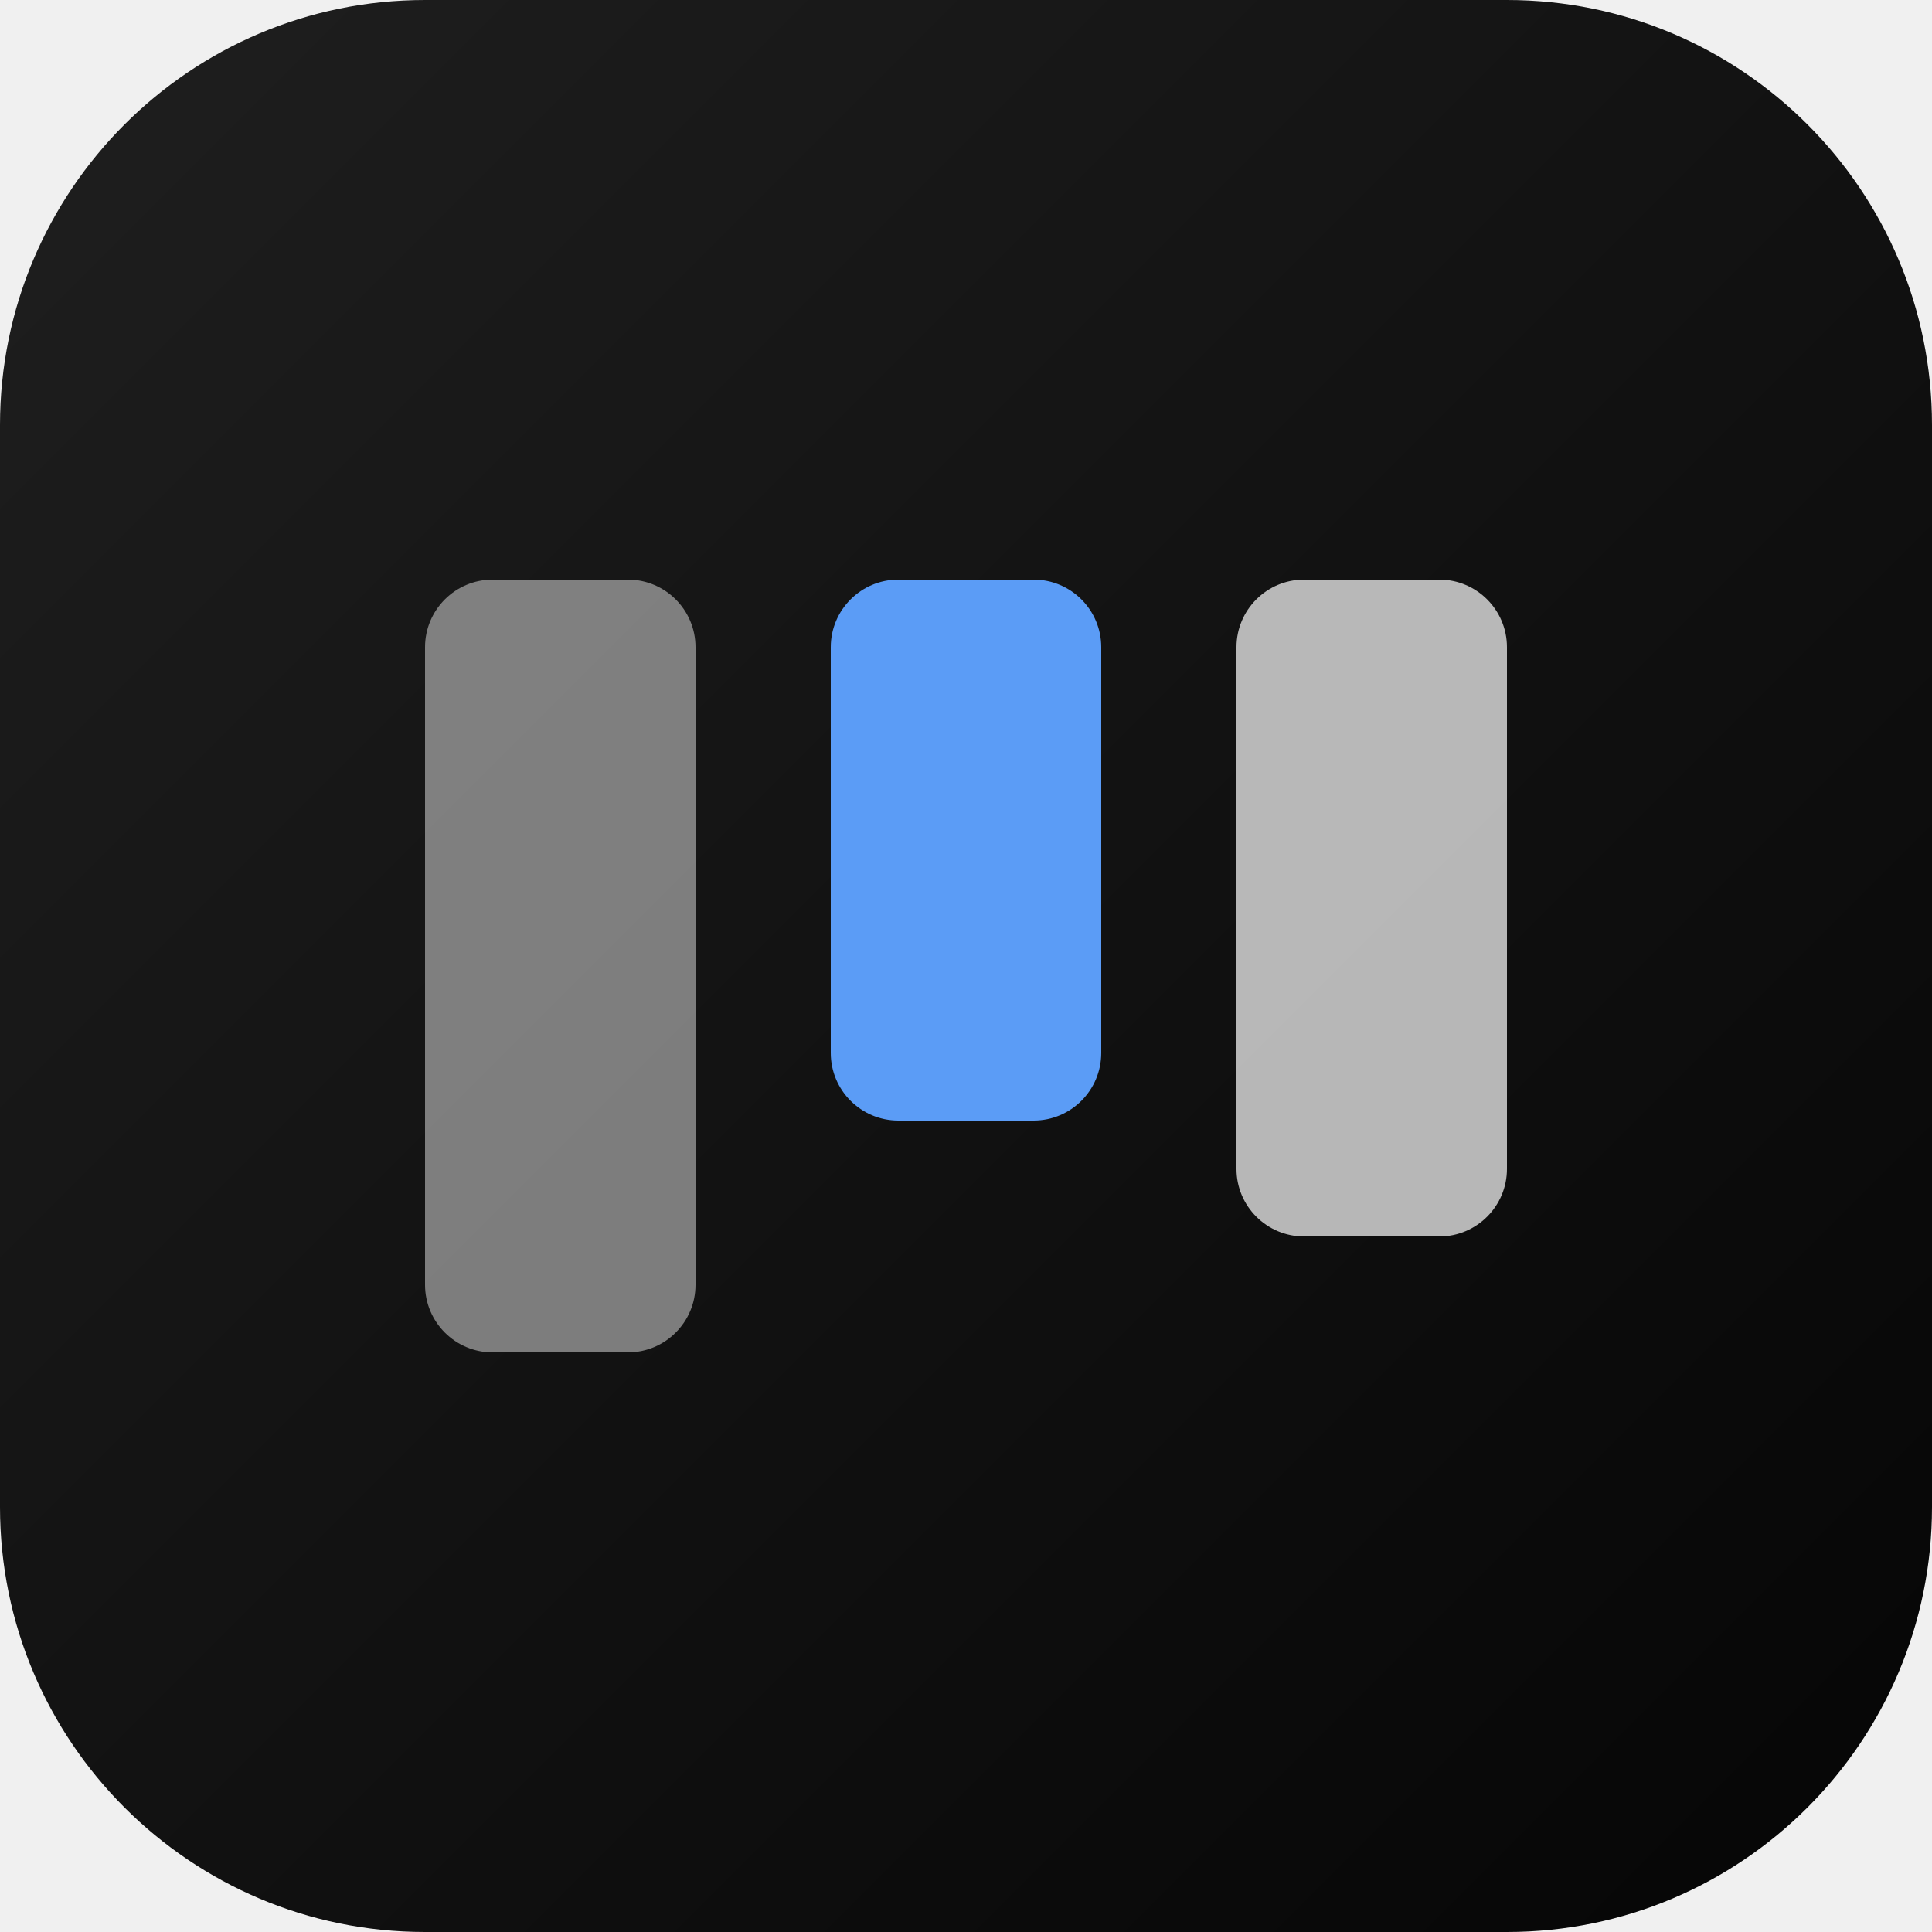
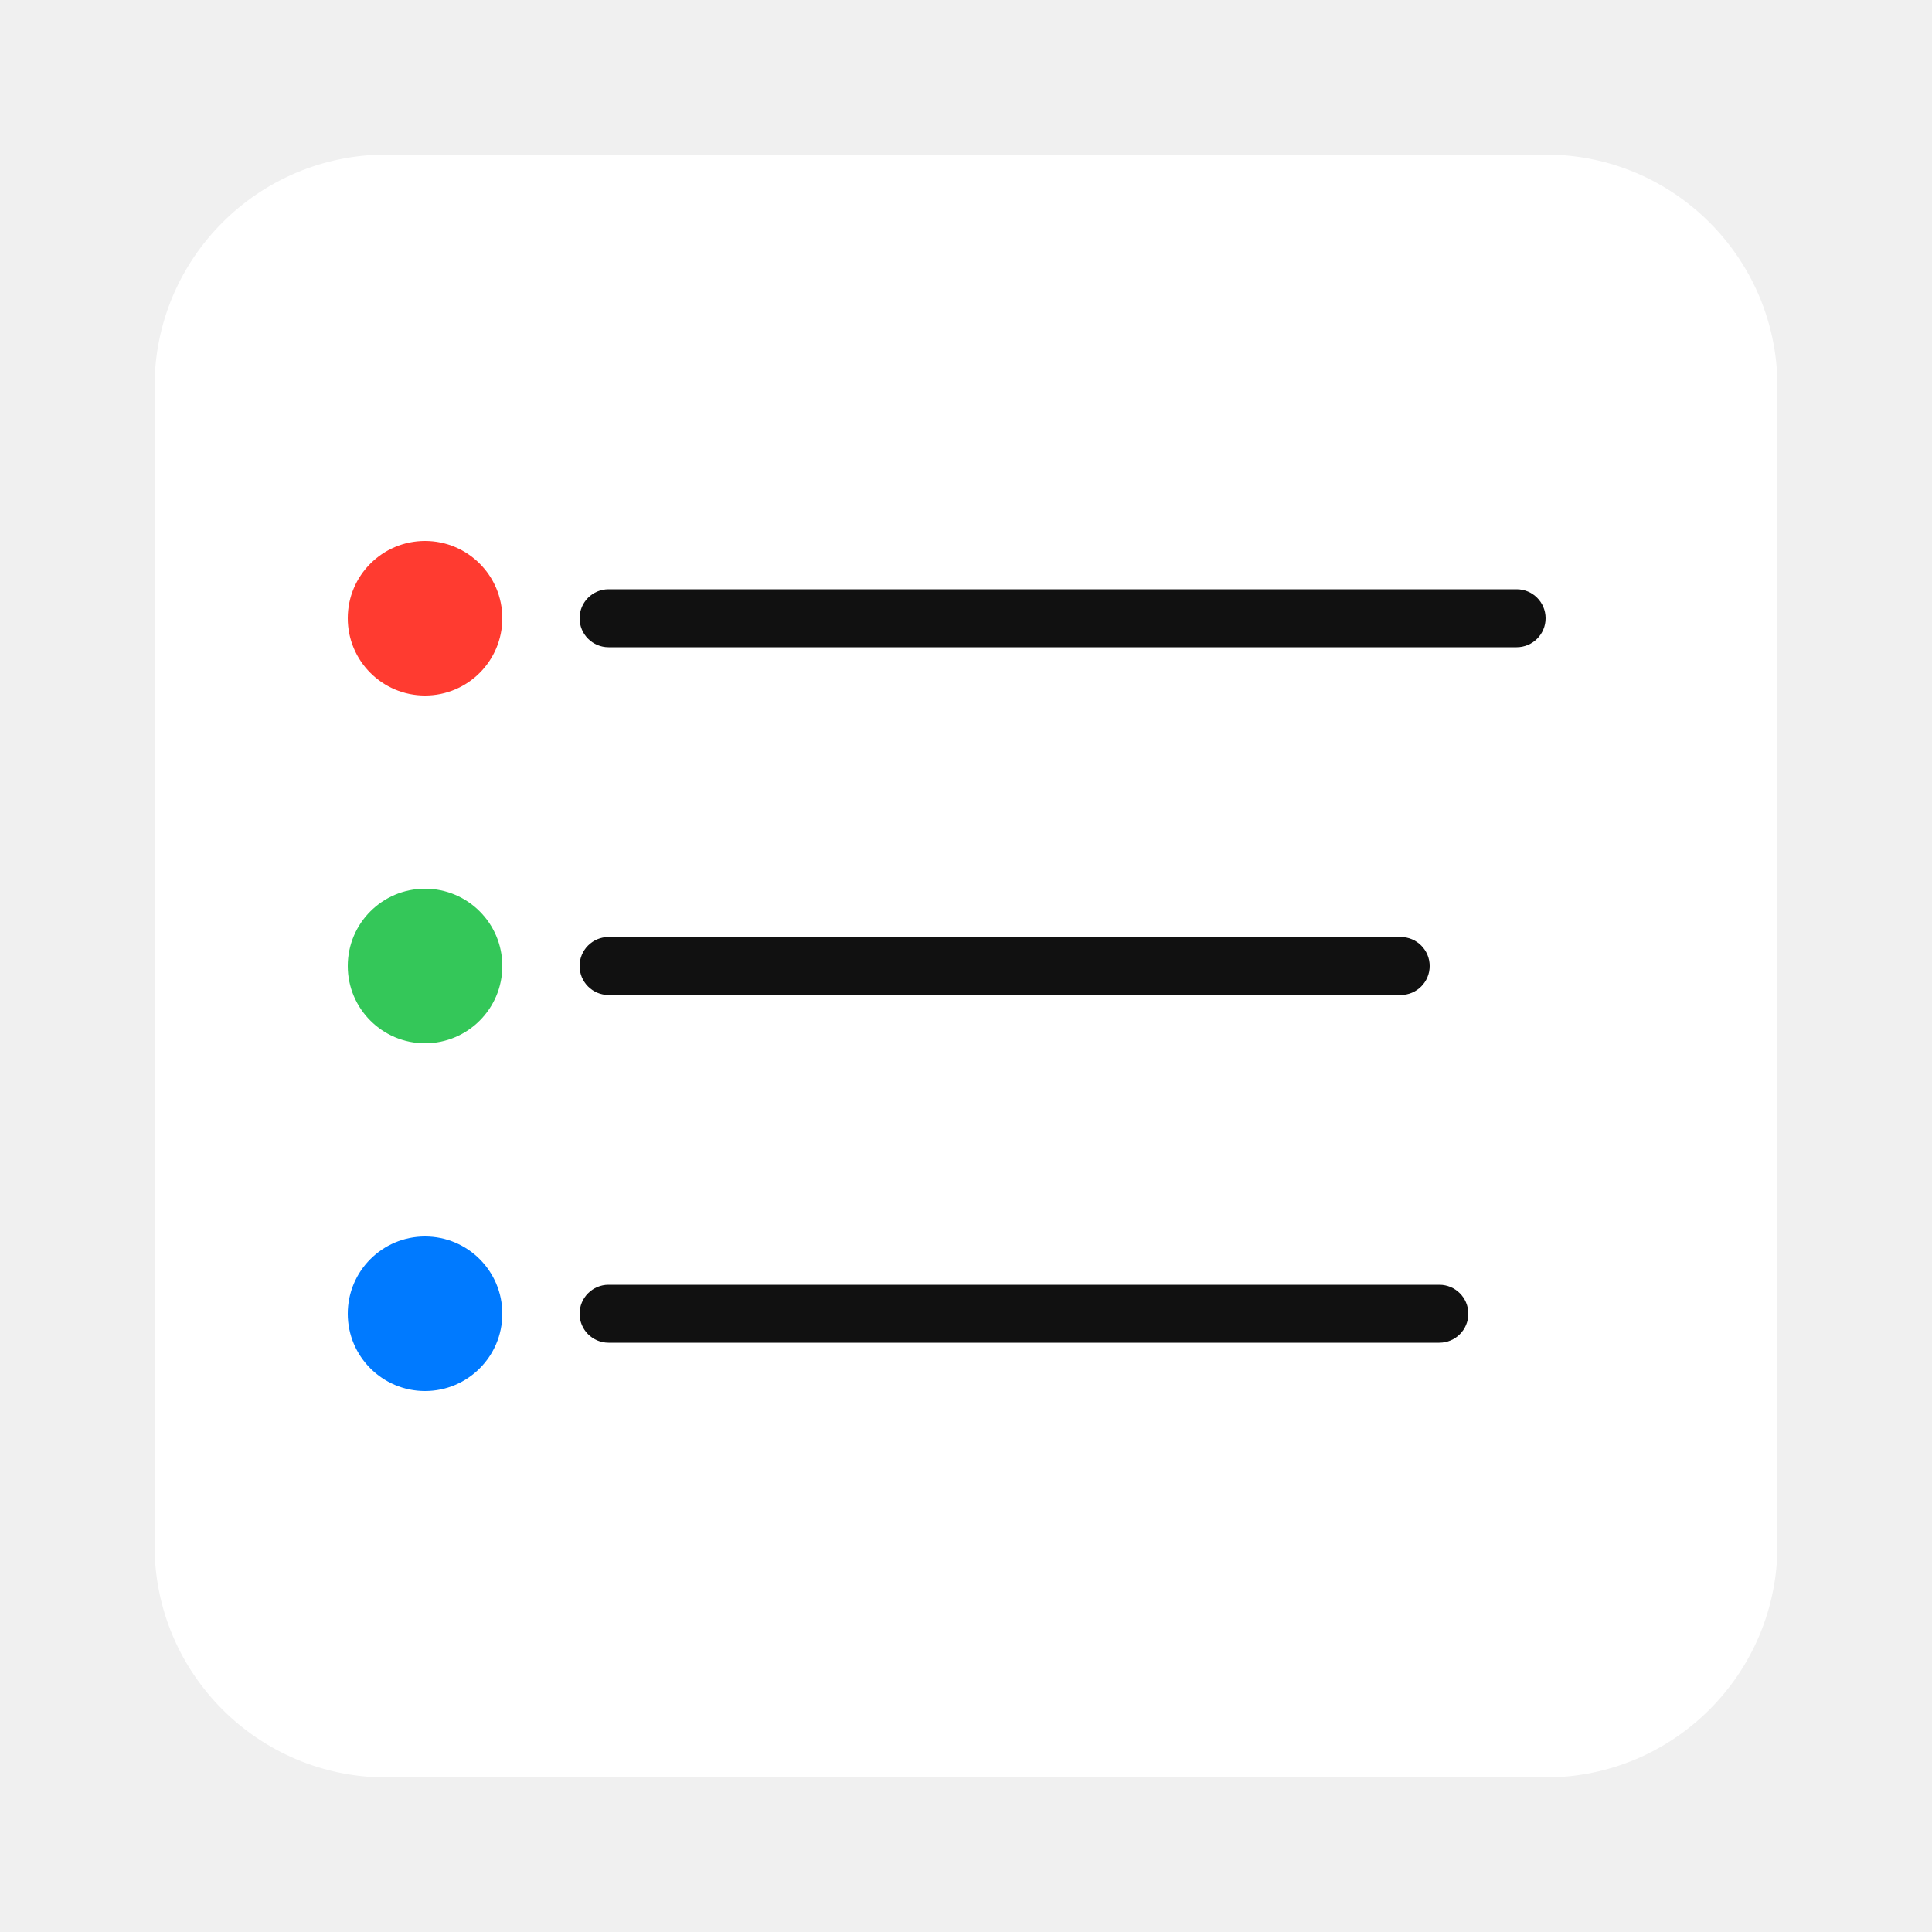
<svg xmlns="http://www.w3.org/2000/svg" viewBox="0 0 100 100">
-   <defs>
-     <linearGradient id="bg" x1="0" y1="0" x2="1" y2="1">
-       <stop offset="0%" stop-color="#1F1F1F" />
-       <stop offset="100%" stop-color="#050505" />
-     </linearGradient>
-   </defs>
-   <rect width="100" height="100" rx="22" fill="url(#bg)" />
-   <rect x="22" y="30" width="14" height="40" rx="3.5" fill="#FFFFFF" opacity="0.45" />
-   <rect x="43" y="30" width="14" height="28" rx="3.5" fill="#5B9CF6" />
-   <rect x="64" y="30" width="14" height="34" rx="3.5" fill="#FFFFFF" opacity="0.7" />
+   <rect x="8" y="8" width="84" height="84" rx="12" fill="#FFFFFF" />
+   <circle cx="22" cy="32" r="4" fill="#FF3B30" />
+   <rect x="30" y="30.5" width="50" height="3" rx="1.5" fill="#111111" />
+   <circle cx="22" cy="50" r="4" fill="#34C759" />
+   <rect x="30" y="48.5" width="44" height="3" rx="1.5" fill="#111111" />
+   <circle cx="22" cy="68" r="4" fill="#007AFF" />
+   <rect x="30" y="66.5" width="46" height="3" rx="1.5" fill="#111111" />
</svg>
